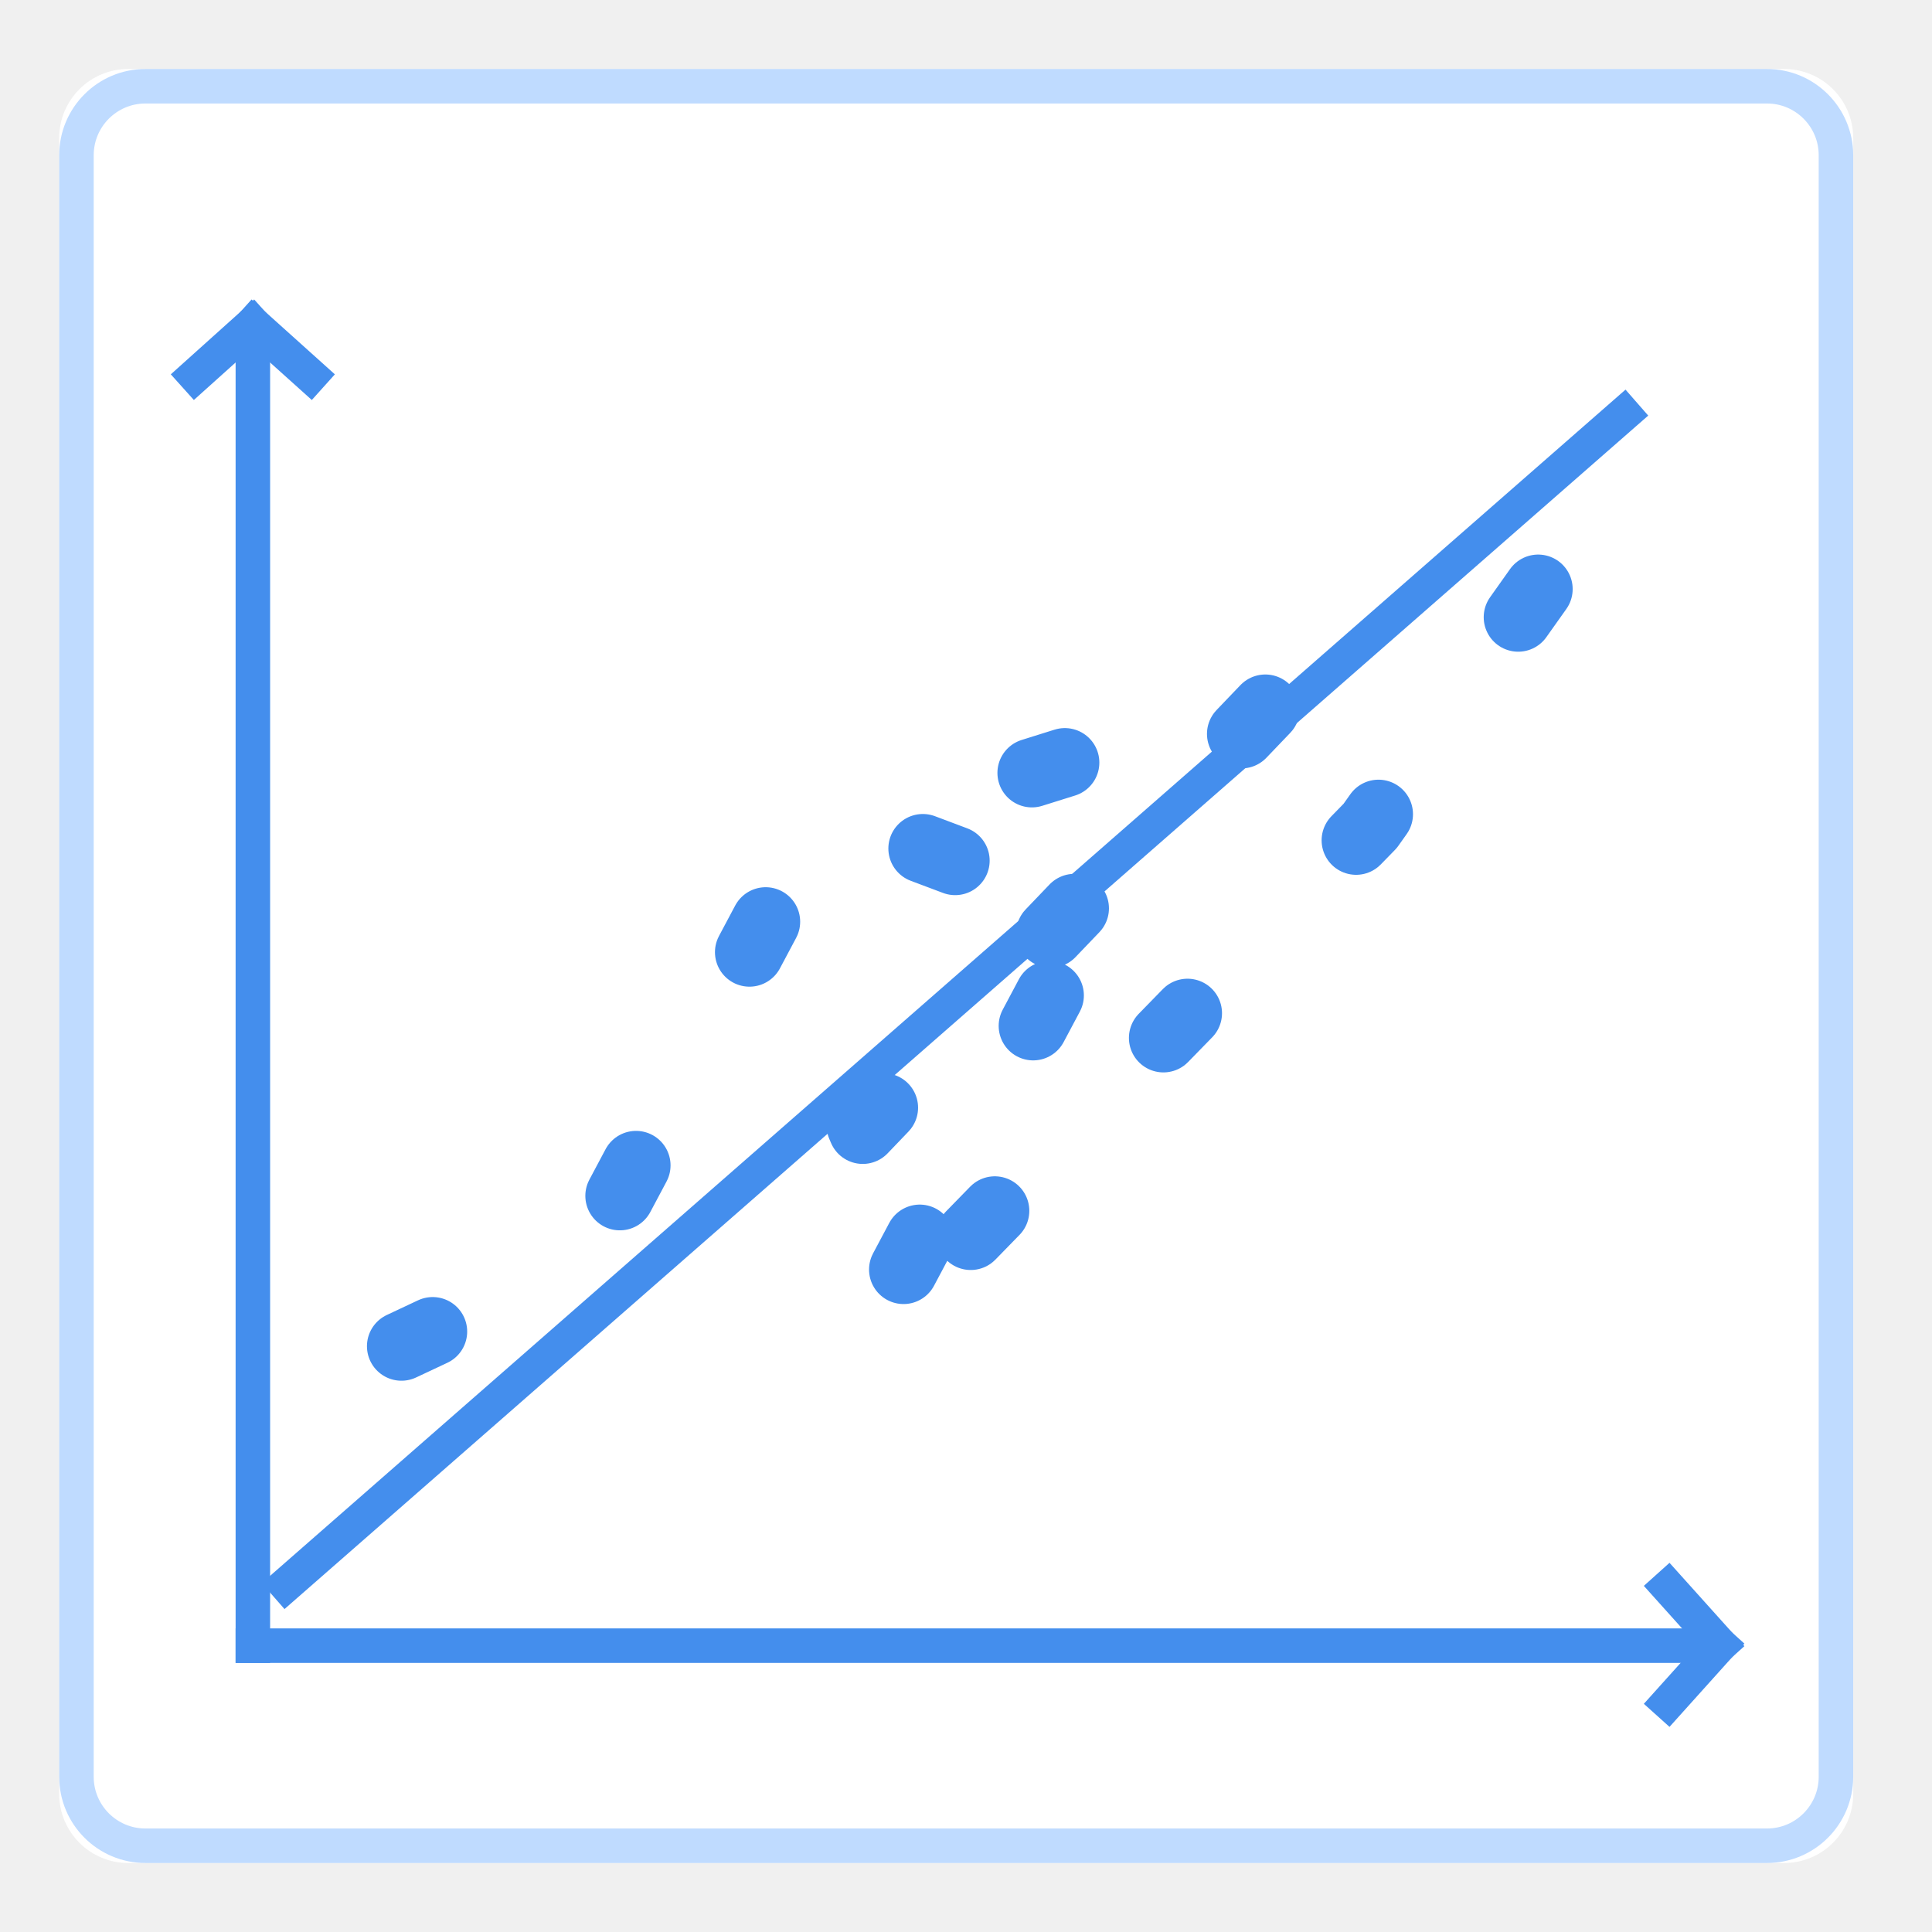
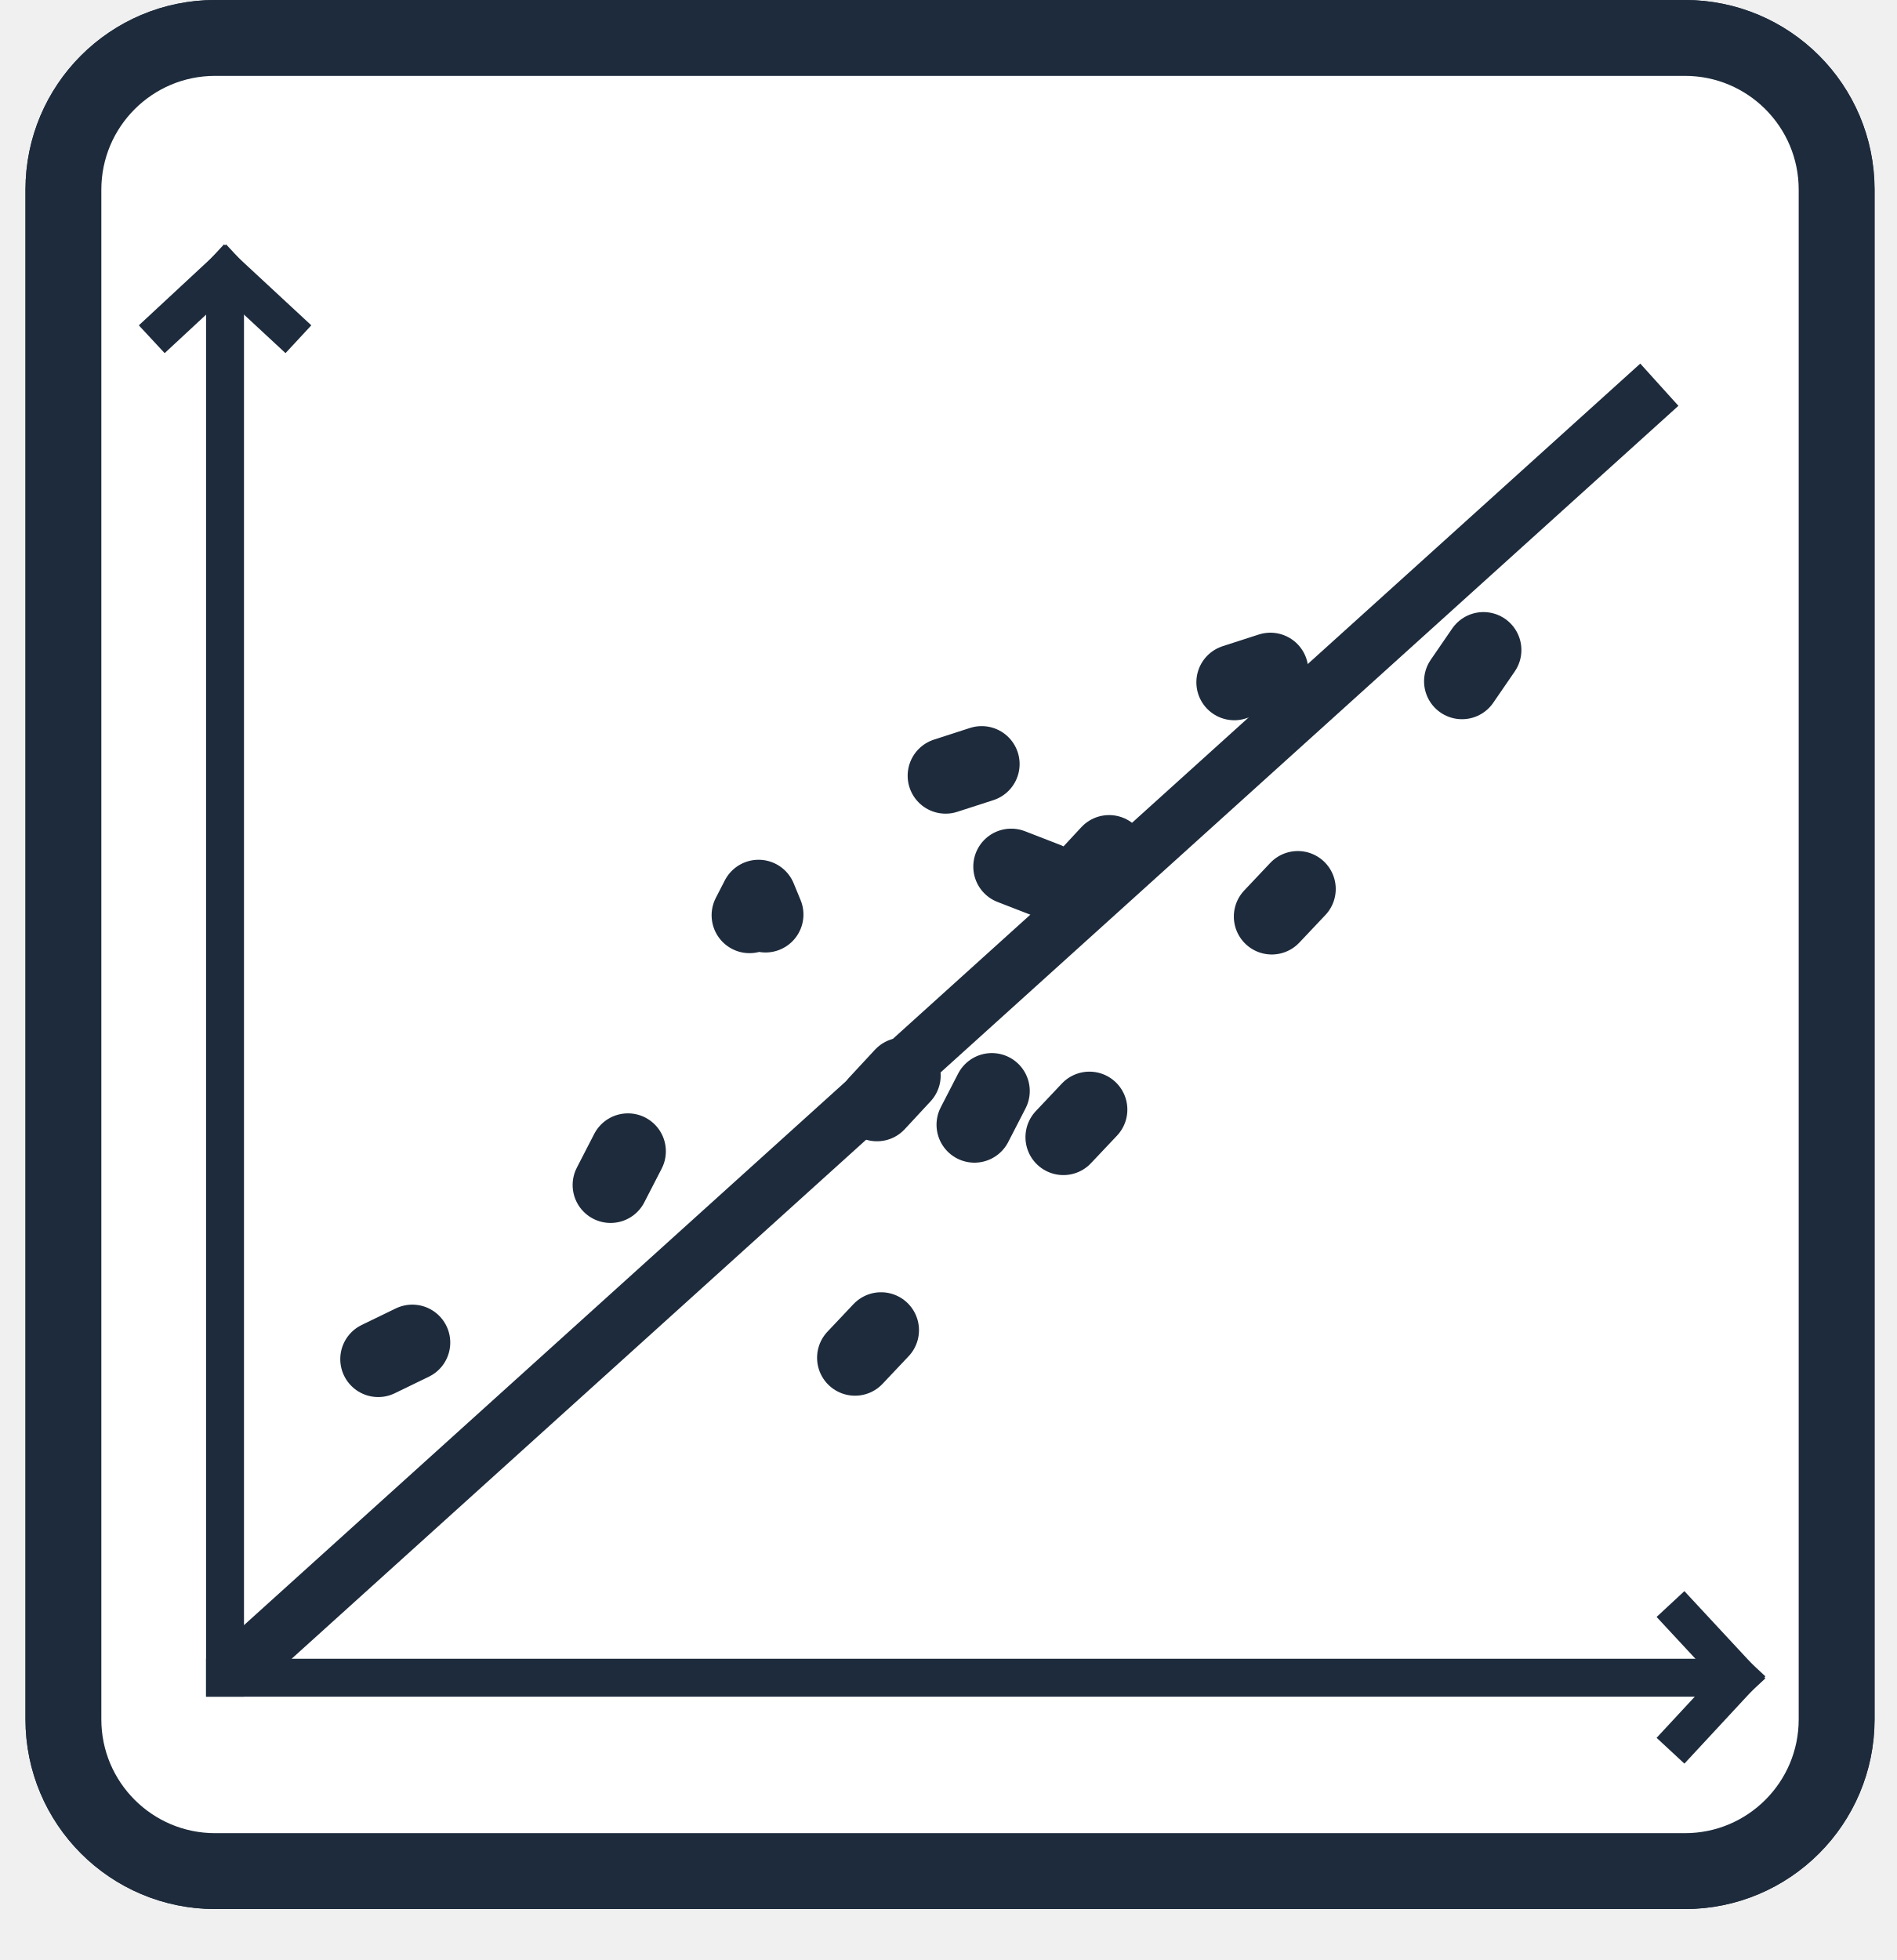
- <svg xmlns="http://www.w3.org/2000/svg" xmlns:xlink="http://www.w3.org/1999/xlink" width="56px" height="56px" viewBox="0 0 56 56" version="1.1">
-   <defs>
-     <rect id="path-1" x="0.716" y="0" width="52" height="52" rx="2" />
-   </defs>
-   <g id="20171114-Regression-AdvanceView2" stroke="none" stroke-width="1" fill="none" fill-rule="evenodd">
-     <g id="iconMR-FitPlot-Normal">
-       <g id="iconFitPlot-Normal" transform="translate(1, 2)">
-         <g id="Rectangle-7-Copy-3">
-           <use fill="#FFFFFF" fill-rule="evenodd" xlink:href="#path-1" />
-           <rect stroke="#BFDBFF" stroke-width="1" x="1.216" y="0.5" width="51" height="51" rx="2" />
-         </g>
-         <g id="ROCCurve" transform="translate(4.239338, 7.010067)" stroke="#448EED">
-           <g id="Arrow" stroke-linecap="square">
-             <path d="M2.09,0.376 L3.761,1.878" id="Line" />
-             <path d="M0.418,0.376 L2.09,1.878" id="Line-Copy-2" transform="translate(1.253812, 1.126888) scale(-1, 1) translate(-1.253812, -1.126888) " />
+ <svg xmlns="http://www.w3.org/2000/svg" width="30px" height="31px" viewBox="0 0 30 31" version="1.1">
+   <g id="Page-2" stroke="none" stroke-width="1" fill="none" fill-rule="evenodd">
+     <g id="5-4-4-Model-Selection_Advanced-View_Model-Expand_ROC-Cure-Copy" transform="translate(-177, -313)" stroke="#1D2B3C">
+       <g id="Group-17" transform="translate(177, 313)">
+         <g id="iconFitPlot-Normal">
+           <g>
+             <rect id="Rectangle-7-Copy-3" stroke-width="1.2" fill="#FFFFFF" x="1.003" y="0.6" width="28.05" height="28.994" rx="2.4" />
+             <g id="ROCCurve" transform="translate(2.384628, 4.070362)">
+               <g id="Arrow" stroke-linecap="square" stroke-width="0.6">
+                 <path d="M1.175,0.218 L2.116,1.091" id="Line" />
+                 <path d="M0.235,0.218 L1.175,1.091" id="Line-Copy-2" transform="translate(0.705269, 0.654322) scale(-1, 1) translate(-0.705269, -0.654322) " />
+               </g>
+               <g id="Arrow-Copy" transform="translate(24.46453, 22.69006) rotate(90) translate(-24.46453, -22.69006) translate(23.05828, 21.8191)" stroke-linecap="square" stroke-width="0.6">
+                 <path d="M1.175,0.218 L2.116,1.091" id="Line" />
+                 <path d="M0.235,0.218 L1.175,1.091" id="Line-Copy-2" transform="translate(0.705269, 0.654322) scale(-1, 1) translate(-0.705269, -0.654322) " />
+               </g>
+               <path d="M1.175,22.465 L24.684,22.465" id="Line" stroke-width="0.6" stroke-linecap="square" />
+               <path d="M1.175,22.465 L1.175,0.654" id="Line-Copy" stroke-width="0.6" stroke-linecap="square" />
+               <path d="M1.718,22.02 L23.53,2.316" id="Line-4" stroke-width="0.9" stroke-linecap="square" />
+               <path d="M3.598,17.426 L6.607,15.966 L9.615,10.128 L11.12,13.777 L17.889,6.479 L11.12,8.669 L14.88,10.128 L11.12,17.426 L19.393,8.669 L22.401,4.29" id="Path-4" stroke-width="1.2" stroke-linecap="round" stroke-linejoin="round" stroke-dasharray="0.6,4.2" />
+             </g>
          </g>
-           <g id="Arrow-Copy" transform="translate(43.4925, 39.07733) rotate(90) translate(-43.4925, -39.07733) translate(40.9925, 37.57733)" stroke-linecap="square">
-             <path d="M2.09,0.376 L3.761,1.878" id="Line" />
-             <path d="M0.418,0.376 L2.09,1.878" id="Line-Copy-2" transform="translate(1.253812, 1.126888) scale(-1, 1) translate(-1.253812, -1.126888) " />
+           <g>
+             <rect id="Rectangle-7-Copy-3" stroke-width="1.2" fill="#FFFFFF" x="1.003" y="0.6" width="28.05" height="28.994" rx="2.4" />
+             <g id="ROCCurve" transform="translate(2.384628, 4.070362)">
+               <g id="Arrow" stroke-linecap="square" stroke-width="0.6">
+                 <path d="M1.175,0.218 L2.116,1.091" id="Line" />
+                 <path d="M0.235,0.218 L1.175,1.091" id="Line-Copy-2" transform="translate(0.705269, 0.654322) scale(-1, 1) translate(-0.705269, -0.654322) " />
+               </g>
+               <g id="Arrow-Copy" transform="translate(24.46453, 22.69006) rotate(90) translate(-24.46453, -22.69006) translate(23.05828, 21.8191)" stroke-linecap="square" stroke-width="0.6">
+                 <path d="M1.175,0.218 L2.116,1.091" id="Line" />
+                 <path d="M0.235,0.218 L1.175,1.091" id="Line-Copy-2" transform="translate(0.705269, 0.654322) scale(-1, 1) translate(-0.705269, -0.654322) " />
+               </g>
+               <path d="M1.175,22.465 L24.684,22.465" id="Line" stroke-width="0.6" stroke-linecap="square" />
+               <path d="M1.175,22.465 L1.175,0.654" id="Line-Copy" stroke-width="0.6" stroke-linecap="square" />
+               <path d="M1.718,22.02 L23.53,2.316" id="Line-4" stroke-width="0.9" stroke-linecap="square" />
+               <path d="M3.598,17.426 L6.607,15.966 L9.615,10.128 L11.12,13.777 L17.889,6.479 L11.12,8.669 L14.88,10.128 L11.12,17.426 L19.393,8.669 L22.401,4.29" id="Path-4" stroke-width="1.2" stroke-linecap="round" stroke-linejoin="round" stroke-dasharray="0.6,4.2" />
+             </g>
          </g>
-           <path d="M2.09,38.69 L43.883,38.69" id="Line" stroke-linecap="square" />
-           <path d="M2.09,38.69 L2.09,1.127" id="Line-Copy" stroke-linecap="square" />
-           <path d="M3.054,36.924 L41.83,2.989" id="Line-4" stroke-linecap="square" />
-           <polyline id="Path-4" stroke-width="2" stroke-linecap="round" stroke-linejoin="round" stroke-dasharray="1,7" points="6.397 30.011 11.745 27.498 17.094 17.443 19.768 23.727 31.802 11.159 19.768 14.929 26.454 17.443 19.768 30.011 34.476 14.929 39.825 7.388" />
        </g>
      </g>
    </g>
  </g>
</svg>
